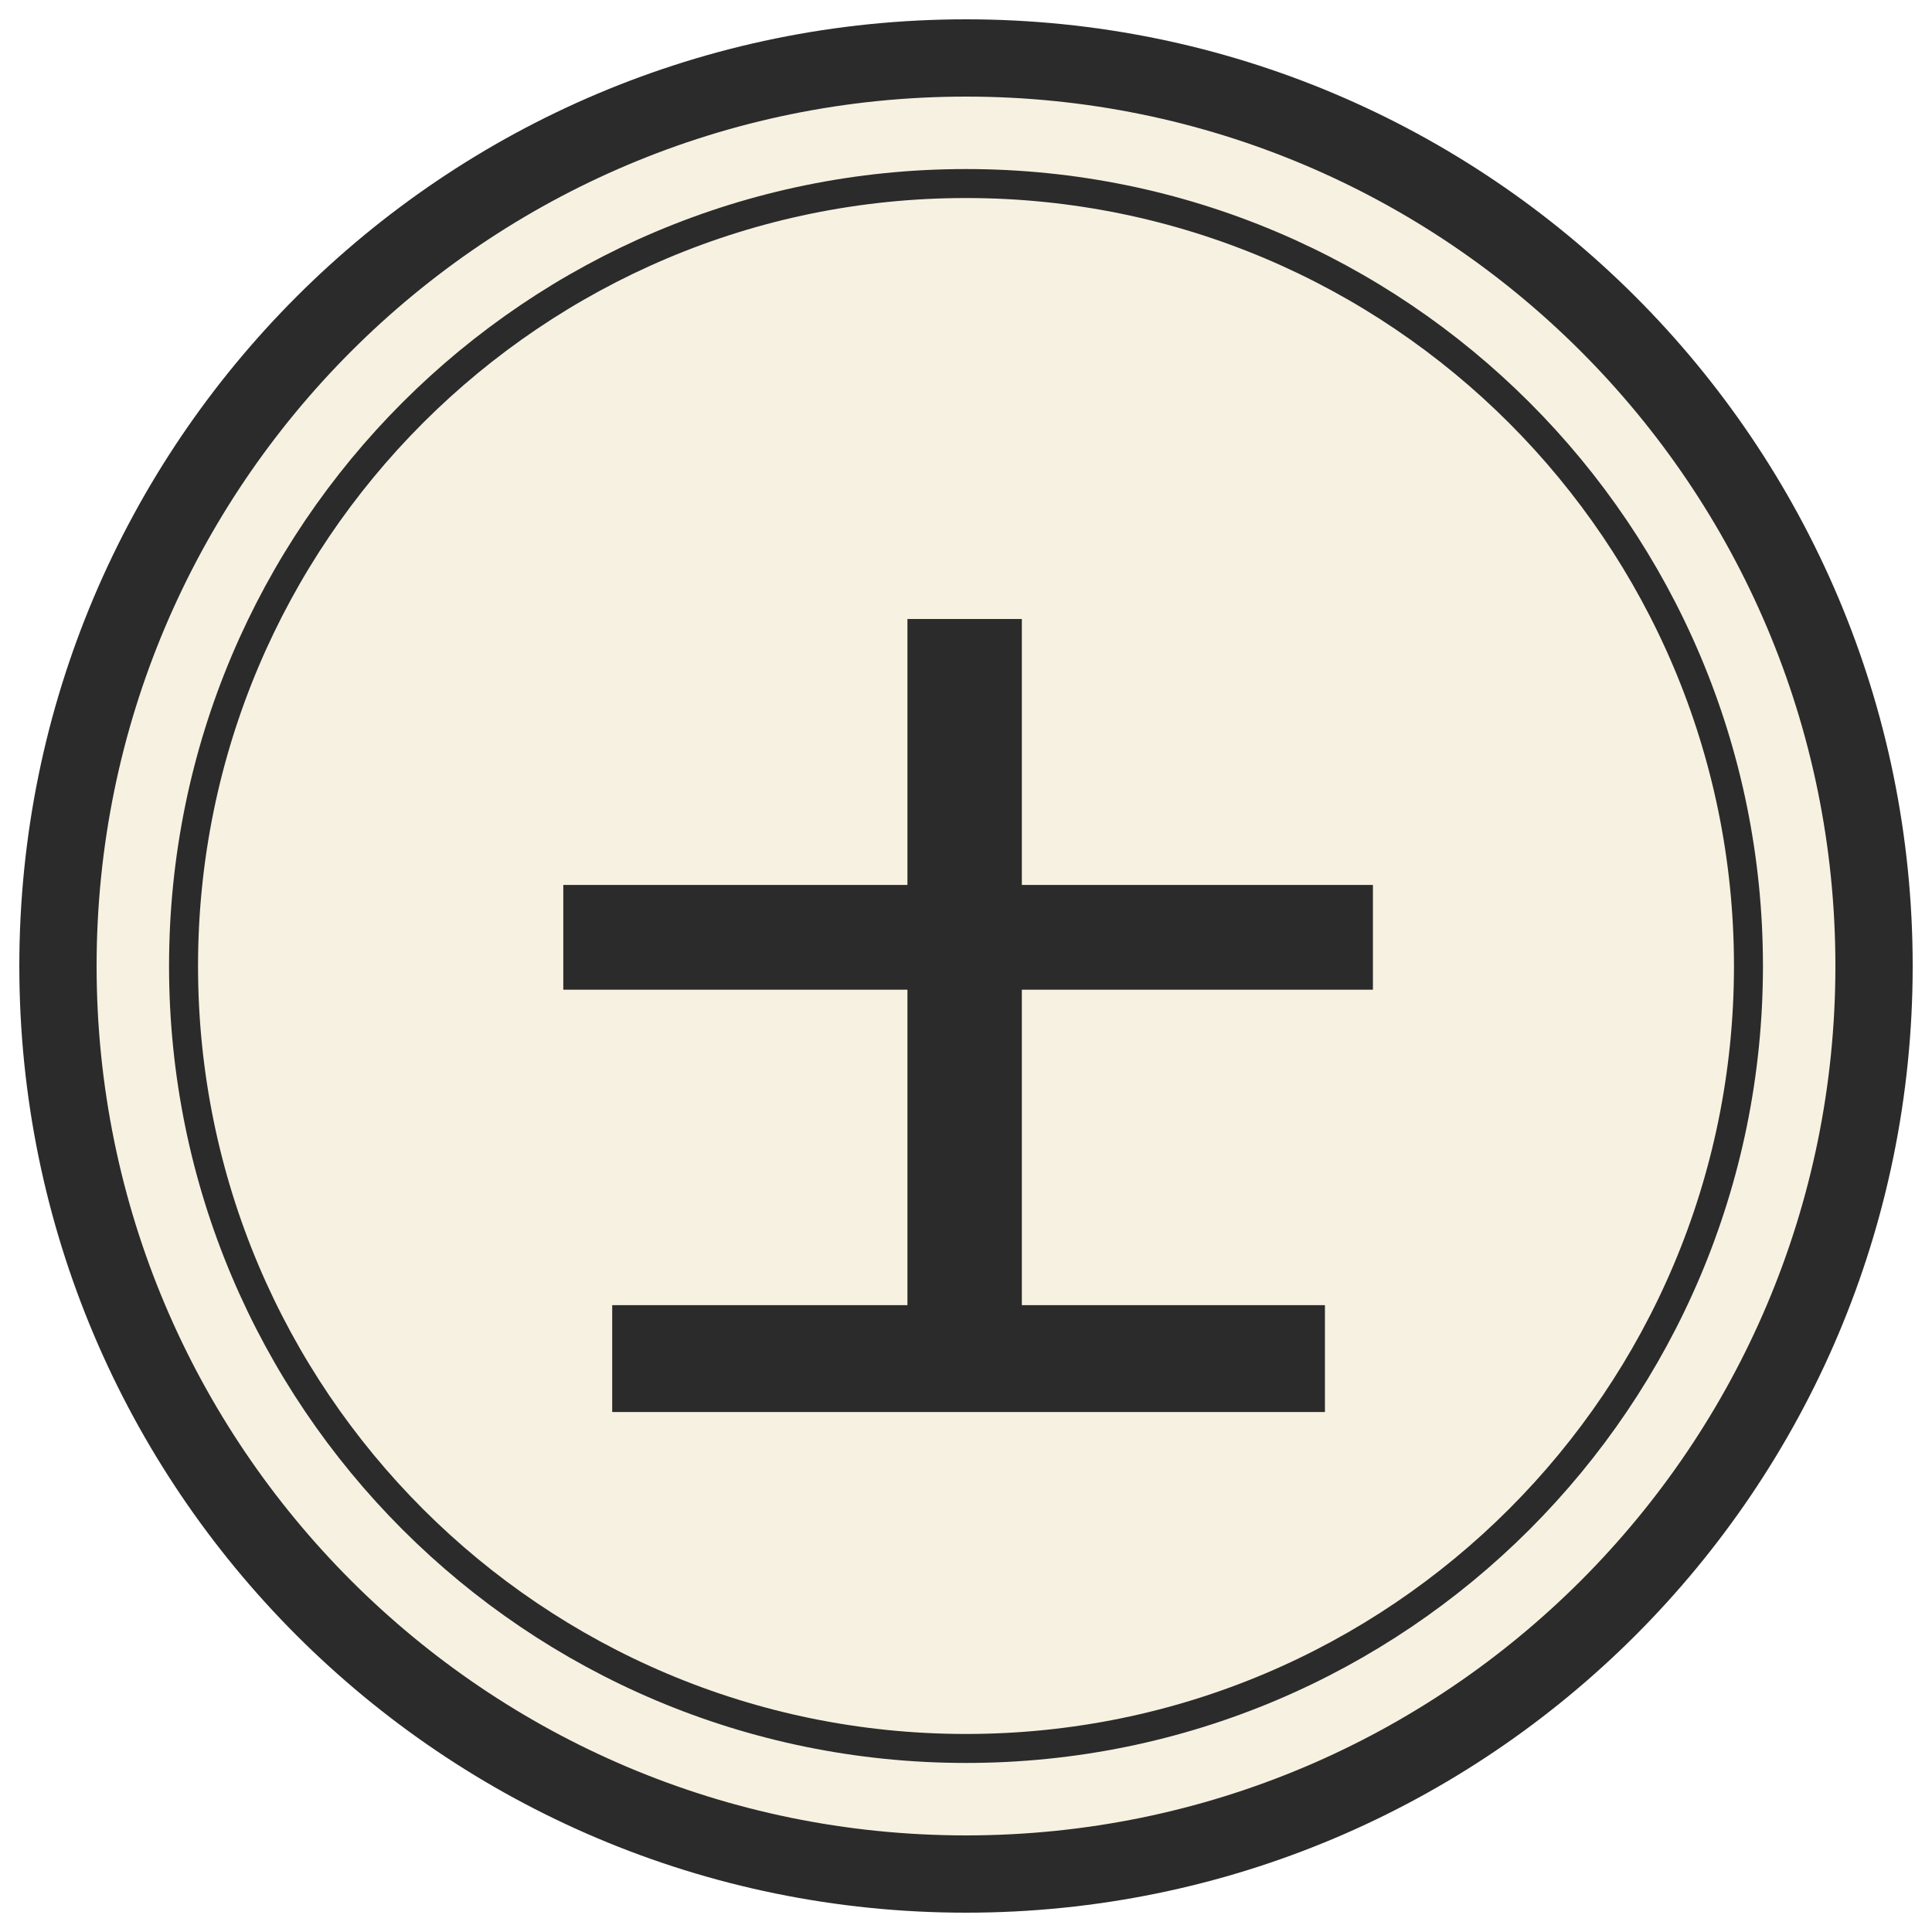
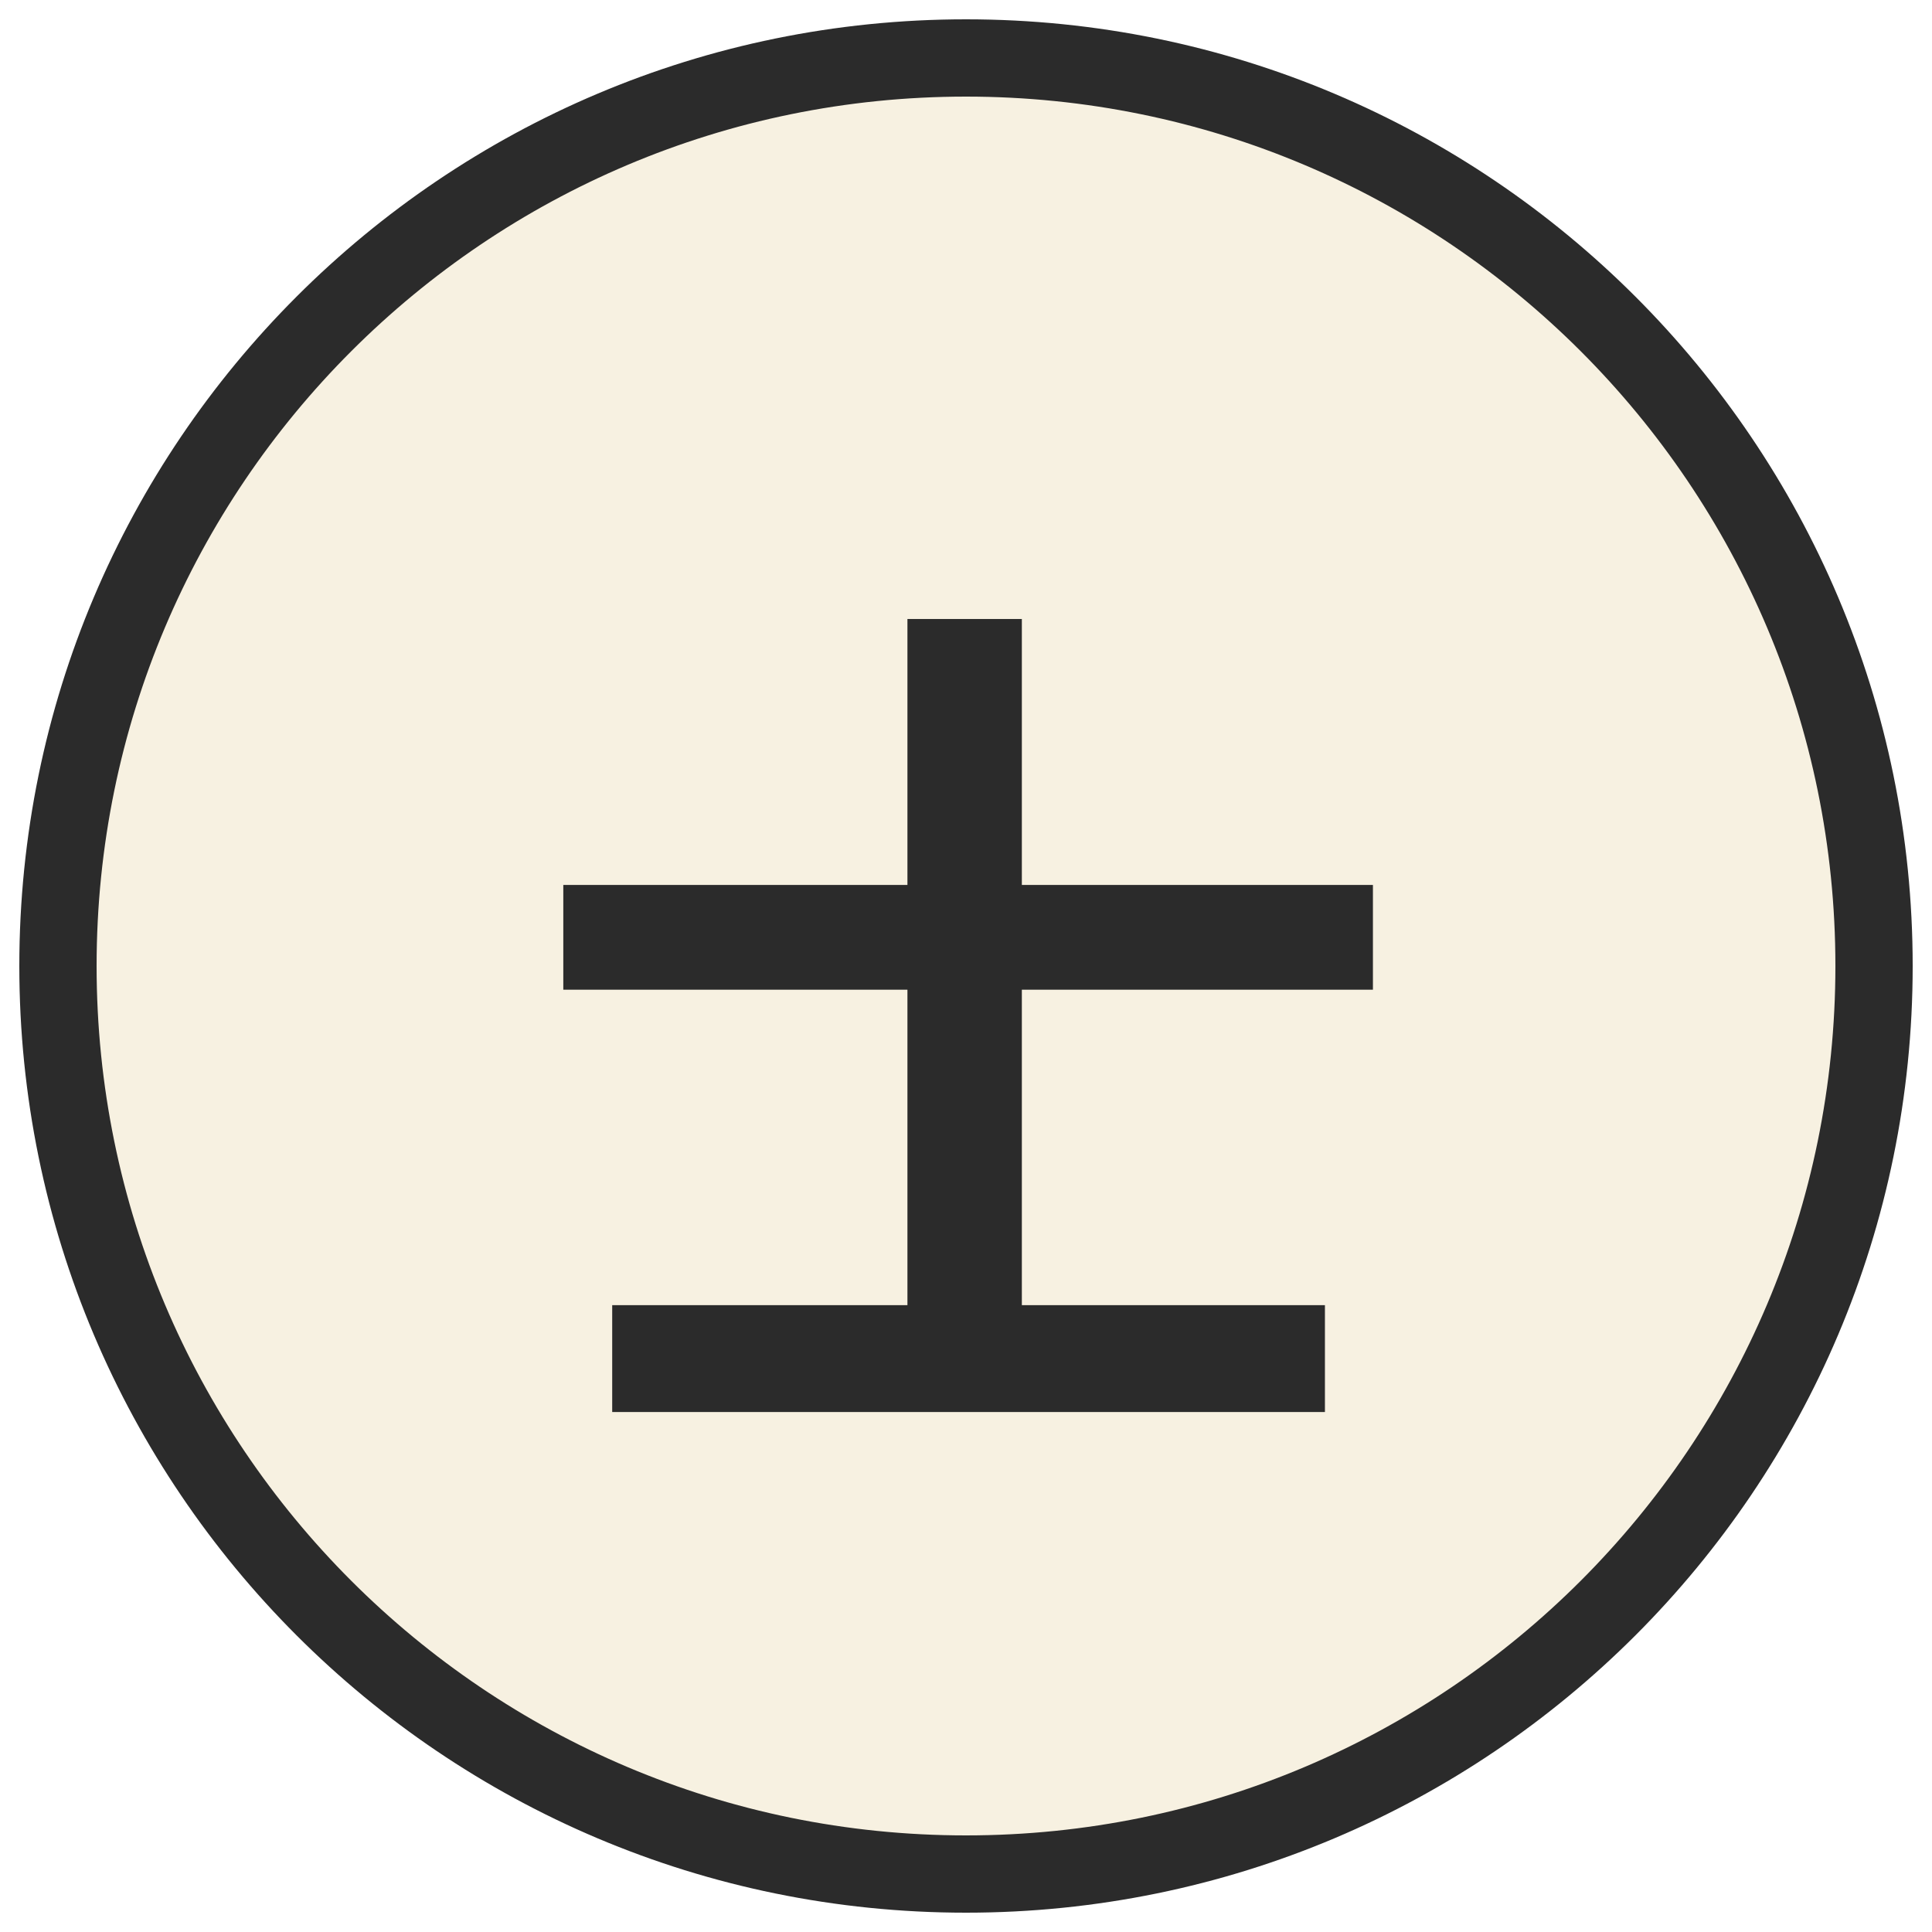
<svg xmlns="http://www.w3.org/2000/svg" viewBox="0 0 100 100" width="256" height="256">
  <circle cx="50" cy="50" r="47" fill="#f7f1e1" stroke="#2b2b2b" stroke-width="4" />
-   <circle cx="50" cy="50" r="40.5" fill="none" stroke="#2b2b2b" stroke-width="1.5" />
  <text x="50" y="51" font-family="Noto Sans CJK SC" font-weight="900" font-size="46" fill="#2b2b2b" text-anchor="middle" dominant-baseline="central">士</text>
</svg>
